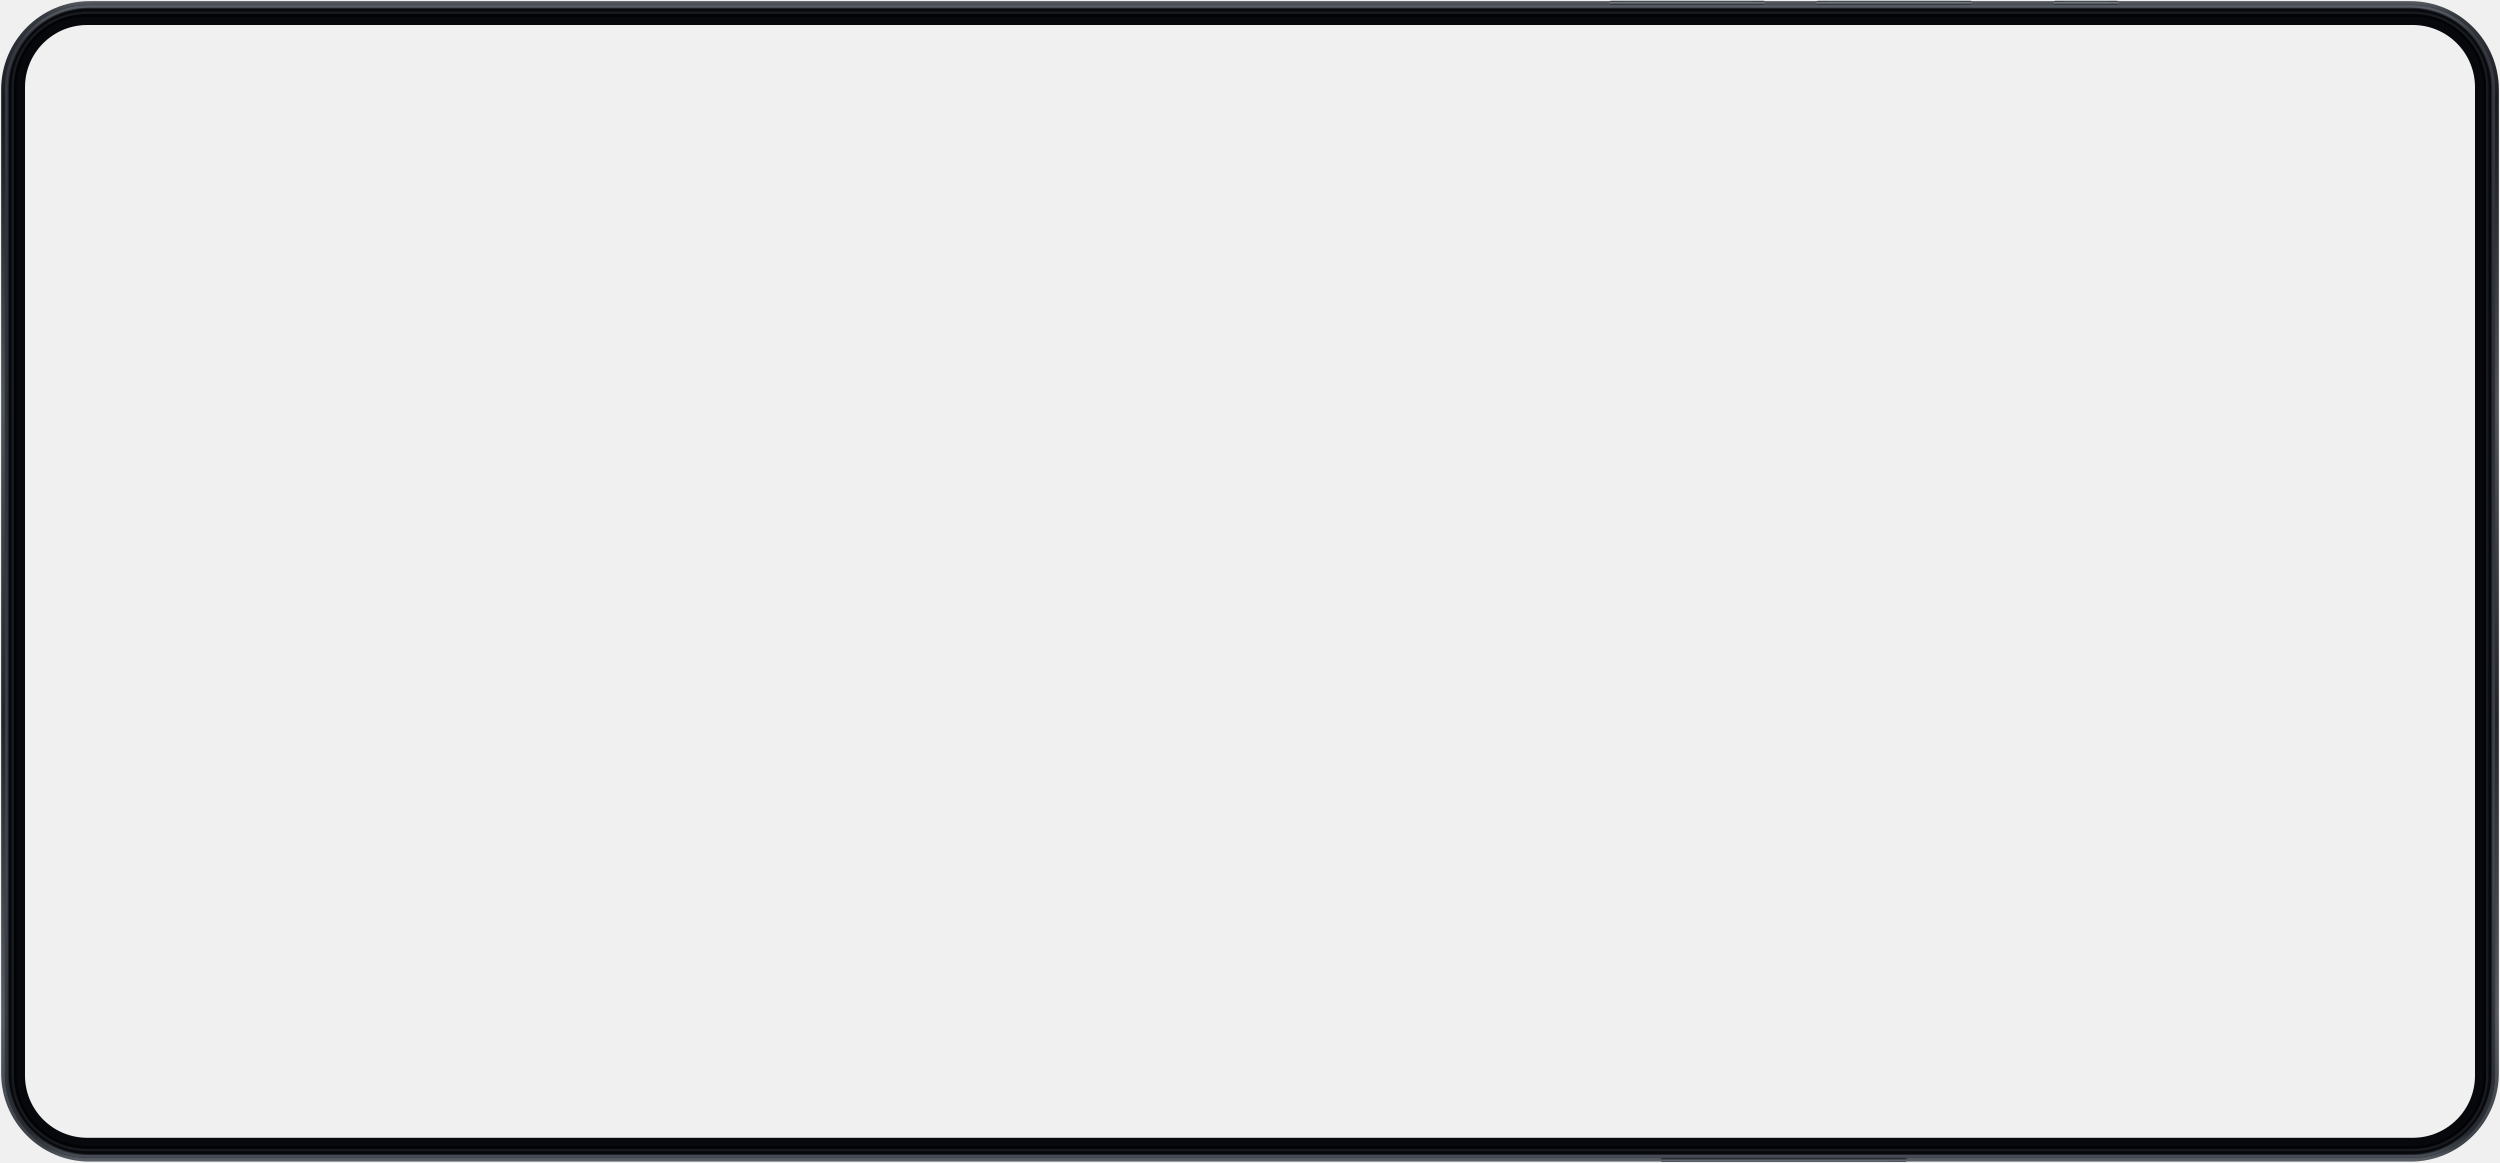
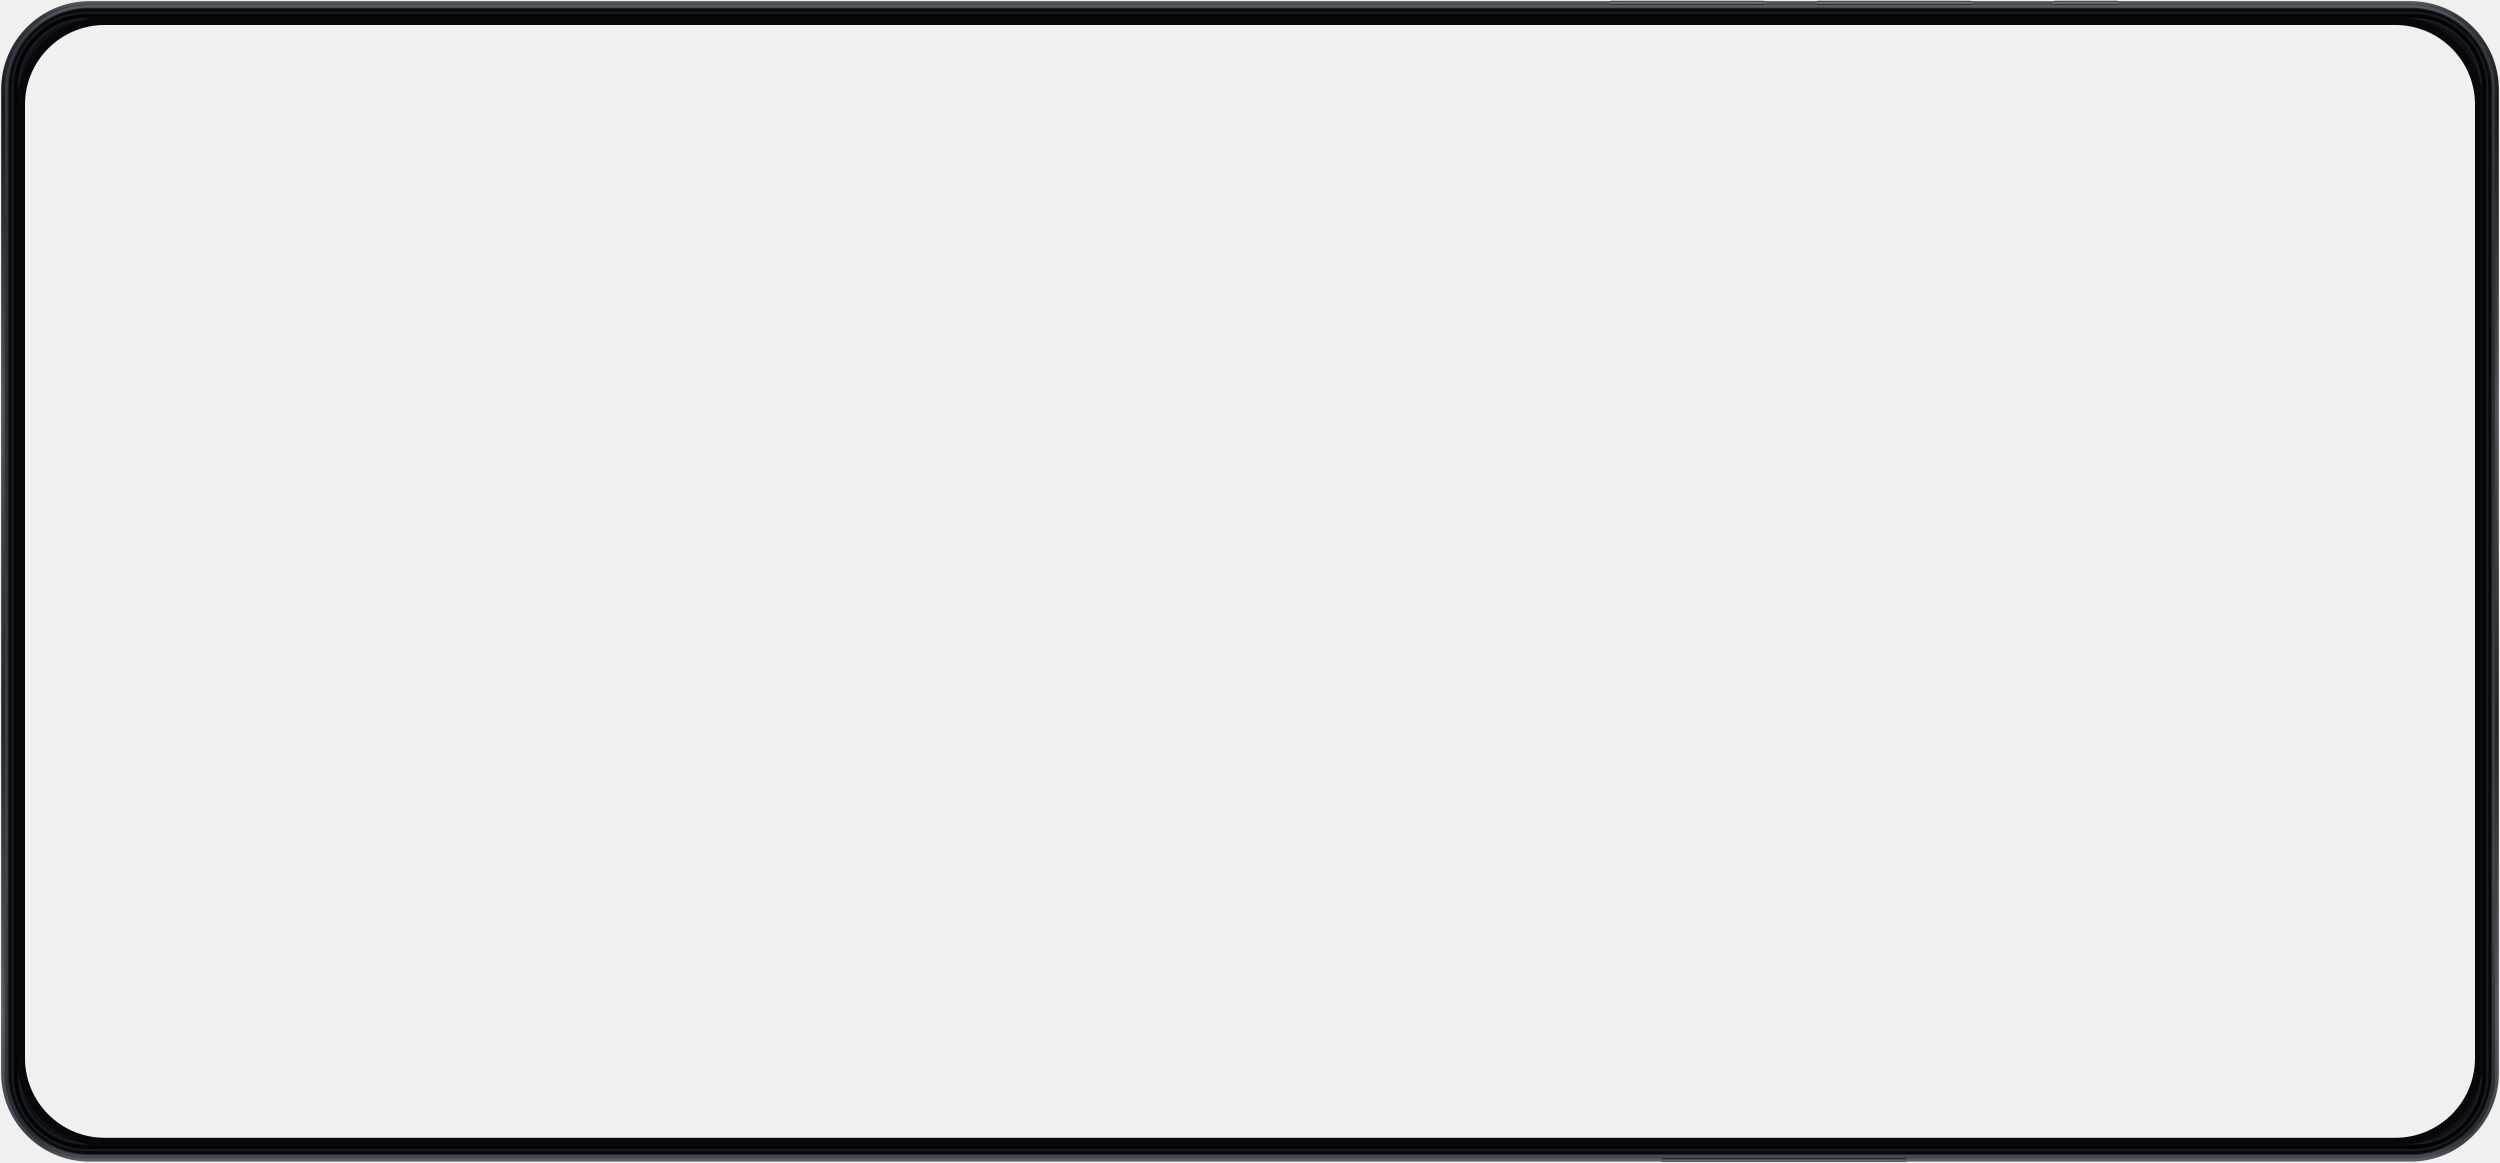
<svg xmlns="http://www.w3.org/2000/svg" width="2150" height="1000" viewBox="0 0 2150 1000" preserveAspectRatio="none" aria-hidden="true">
  <defs>
    <linearGradient id="titanium" x1="0" y1="0" x2="1" y2="0" gradientUnits="objectBoundingBox">
      <stop offset="0" stop-color="#60636a" />
      <stop offset=".016" stop-color="#353940" />
      <stop offset=".09" stop-color="#16191e" />
      <stop offset=".35" stop-color="#50545b" />
      <stop offset=".62" stop-color="#22252a" />
      <stop offset=".87" stop-color="#575b63" />
      <stop offset=".984" stop-color="#3c4047" />
      <stop offset="1" stop-color="#696e76" />
    </linearGradient>
    <linearGradient id="edge" x1="0" y1="0" x2="1" y2="0">
      <stop offset="0" stop-color="#575c64" />
      <stop offset=".028" stop-color="#363a40" />
      <stop offset=".35" stop-color="#2c3036" />
      <stop offset=".76" stop-color="#42474f" />
      <stop offset=".98" stop-color="#282c31" />
      <stop offset="1" stop-color="#484d55" />
    </linearGradient>
    <linearGradient id="buttonLeft" x1="0" y1="0" x2="1" y2="0">
      <stop offset="0" stop-color="#202329" />
      <stop offset=".43" stop-color="#70757e" />
      <stop offset=".83" stop-color="#4b5057" />
      <stop offset="1" stop-color="#1b1e22" />
    </linearGradient>
    <linearGradient id="buttonRight" x1="0" y1="0" x2="1" y2="0">
      <stop offset="0" stop-color="#1b1d22" />
      <stop offset=".42" stop-color="#4d5159" />
      <stop offset=".80" stop-color="#737780" />
      <stop offset="1" stop-color="#22252a" />
    </linearGradient>
    <mask id="transparentScreen" maskUnits="userSpaceOnUse" x="0" y="0" width="1000" height="2150">
      <rect width="1000" height="2150" fill="#ffffff" />
-       <rect x="18" y="18" width="964" height="2114" rx="57" fill="#000000" />
+       <rect x="18" y="18" width="964" height="2114" rx="72" fill="#000000" />
    </mask>
  </defs>
  <g id="landscape-rotation" transform="translate(2150 0) rotate(90)">
    <g mask="url(#transparentScreen)">
      <rect x="1" y="1" width="998" height="2148" rx="76" fill="url(#titanium)" />
      <rect x="4.2" y="4.2" width="991.6" height="2141.6" rx="72" fill="#23262c" />
      <rect x="5.5" y="5.5" width="989" height="2139" rx="70.8" fill="none" stroke="url(#edge)" stroke-width="2.3" />
      <rect x="7.5" y="7.5" width="985" height="2135" rx="69" fill="#07090d" />
      <rect x="10" y="10" width="980" height="2130" rx="65" fill="#181a1f" />
      <rect x="12" y="12" width="976" height="2126" rx="63" fill="#020305" />
      <rect x="15" y="15" width="970" height="2120" rx="60" fill="#101115" />
      <rect x="16.5" y="16.5" width="967" height="2117" rx="58" fill="none" stroke="#20242b" stroke-opacity=".9" stroke-width="1.0" />
    </g>
    <g id="screen-seam-seal" aria-hidden="true">
-       <rect id="video-edge-gasket" x="18" y="18" width="964" height="2114" rx="57" fill="none" stroke="#06080b" stroke-width="7" stroke-linejoin="round" />
+       <rect id="video-edge-gasket" x="18" y="18" width="964" height="2114" rx="72" fill="none" stroke="#06080b" stroke-width="7" stroke-linejoin="round" />
    </g>
    <g aria-hidden="true">
      <rect x=".7" y="328" width="3.4" height="56" rx="1.5" fill="url(#buttonLeft)" />
      <rect x=".7" y="454" width="3.4" height="134" rx="1.5" fill="url(#buttonLeft)" />
      <rect x=".7" y="632" width="3.4" height="134" rx="1.5" fill="url(#buttonLeft)" />
      <rect x="995.9" y="510" width="3.4" height="212" rx="1.5" fill="url(#buttonRight)" />
      <path d="M1.6 337v38 M1.6 465v112 M1.6 643v112" stroke="#777b83" stroke-opacity=".28" stroke-width=".6" stroke-linecap="round" />
      <path d="M998.3 525v180" stroke="#73777f" stroke-opacity=".24" stroke-width=".7" stroke-linecap="round" />
    </g>
  </g>
</svg>
